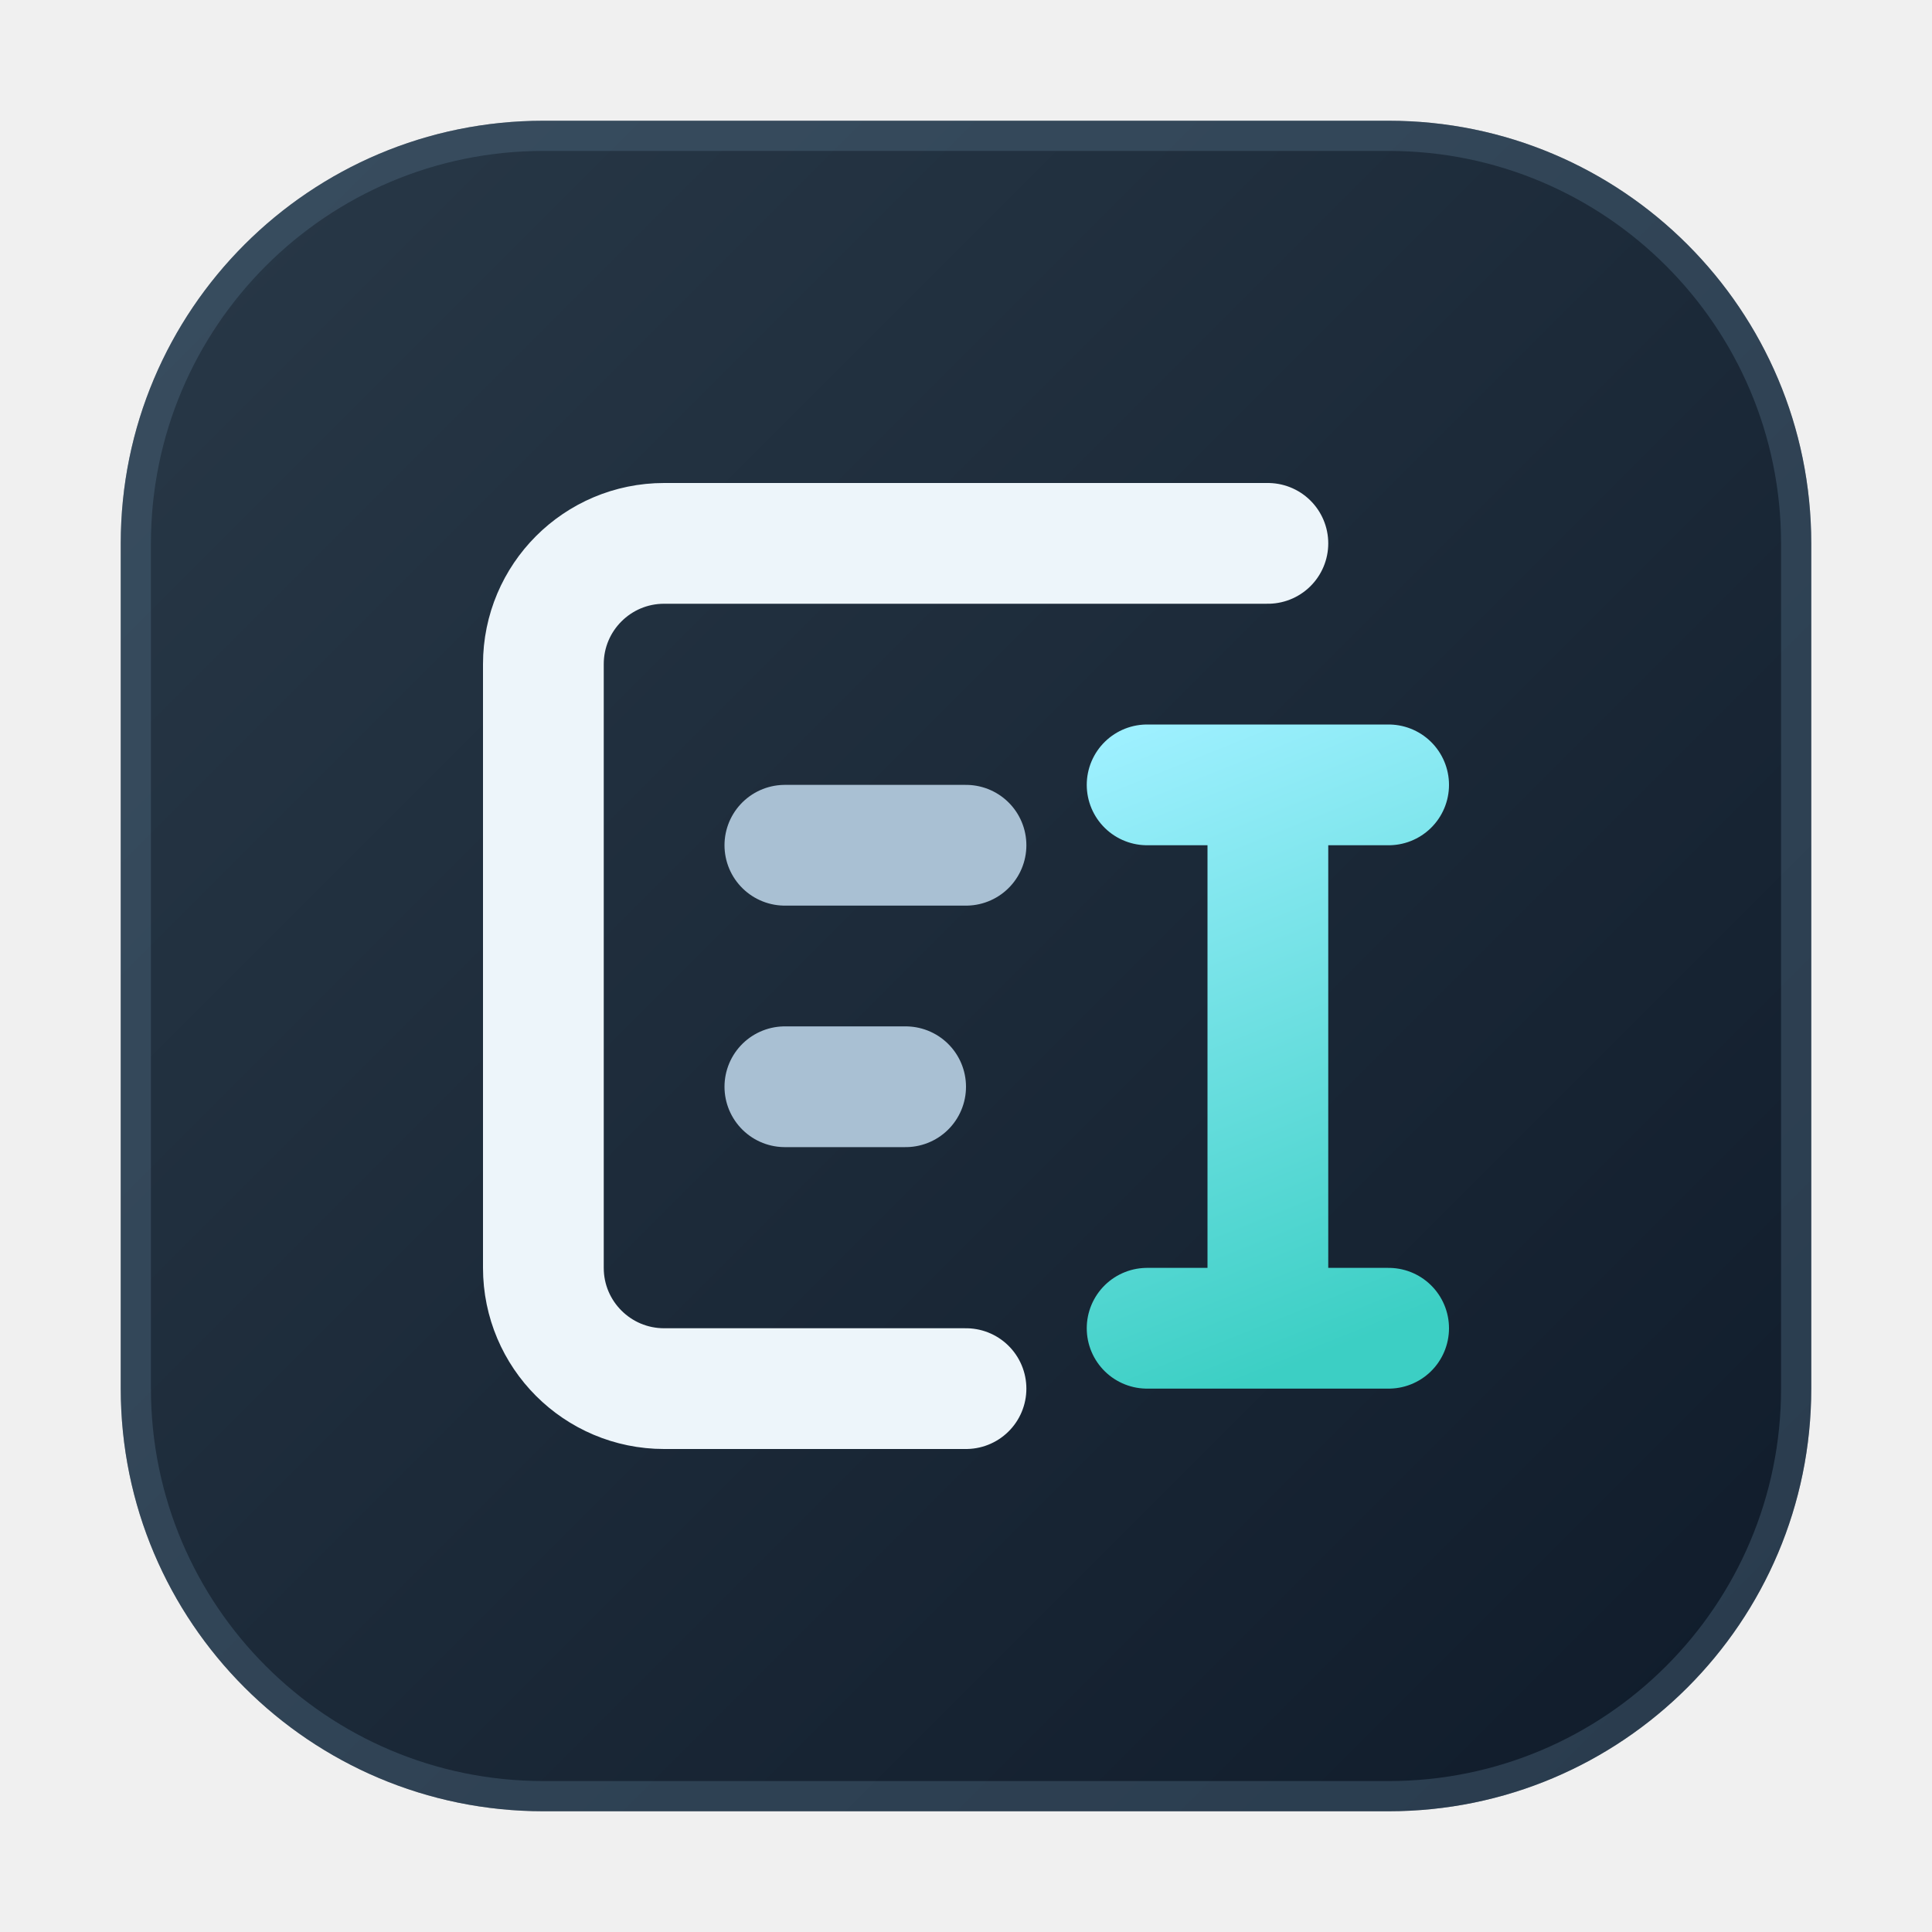
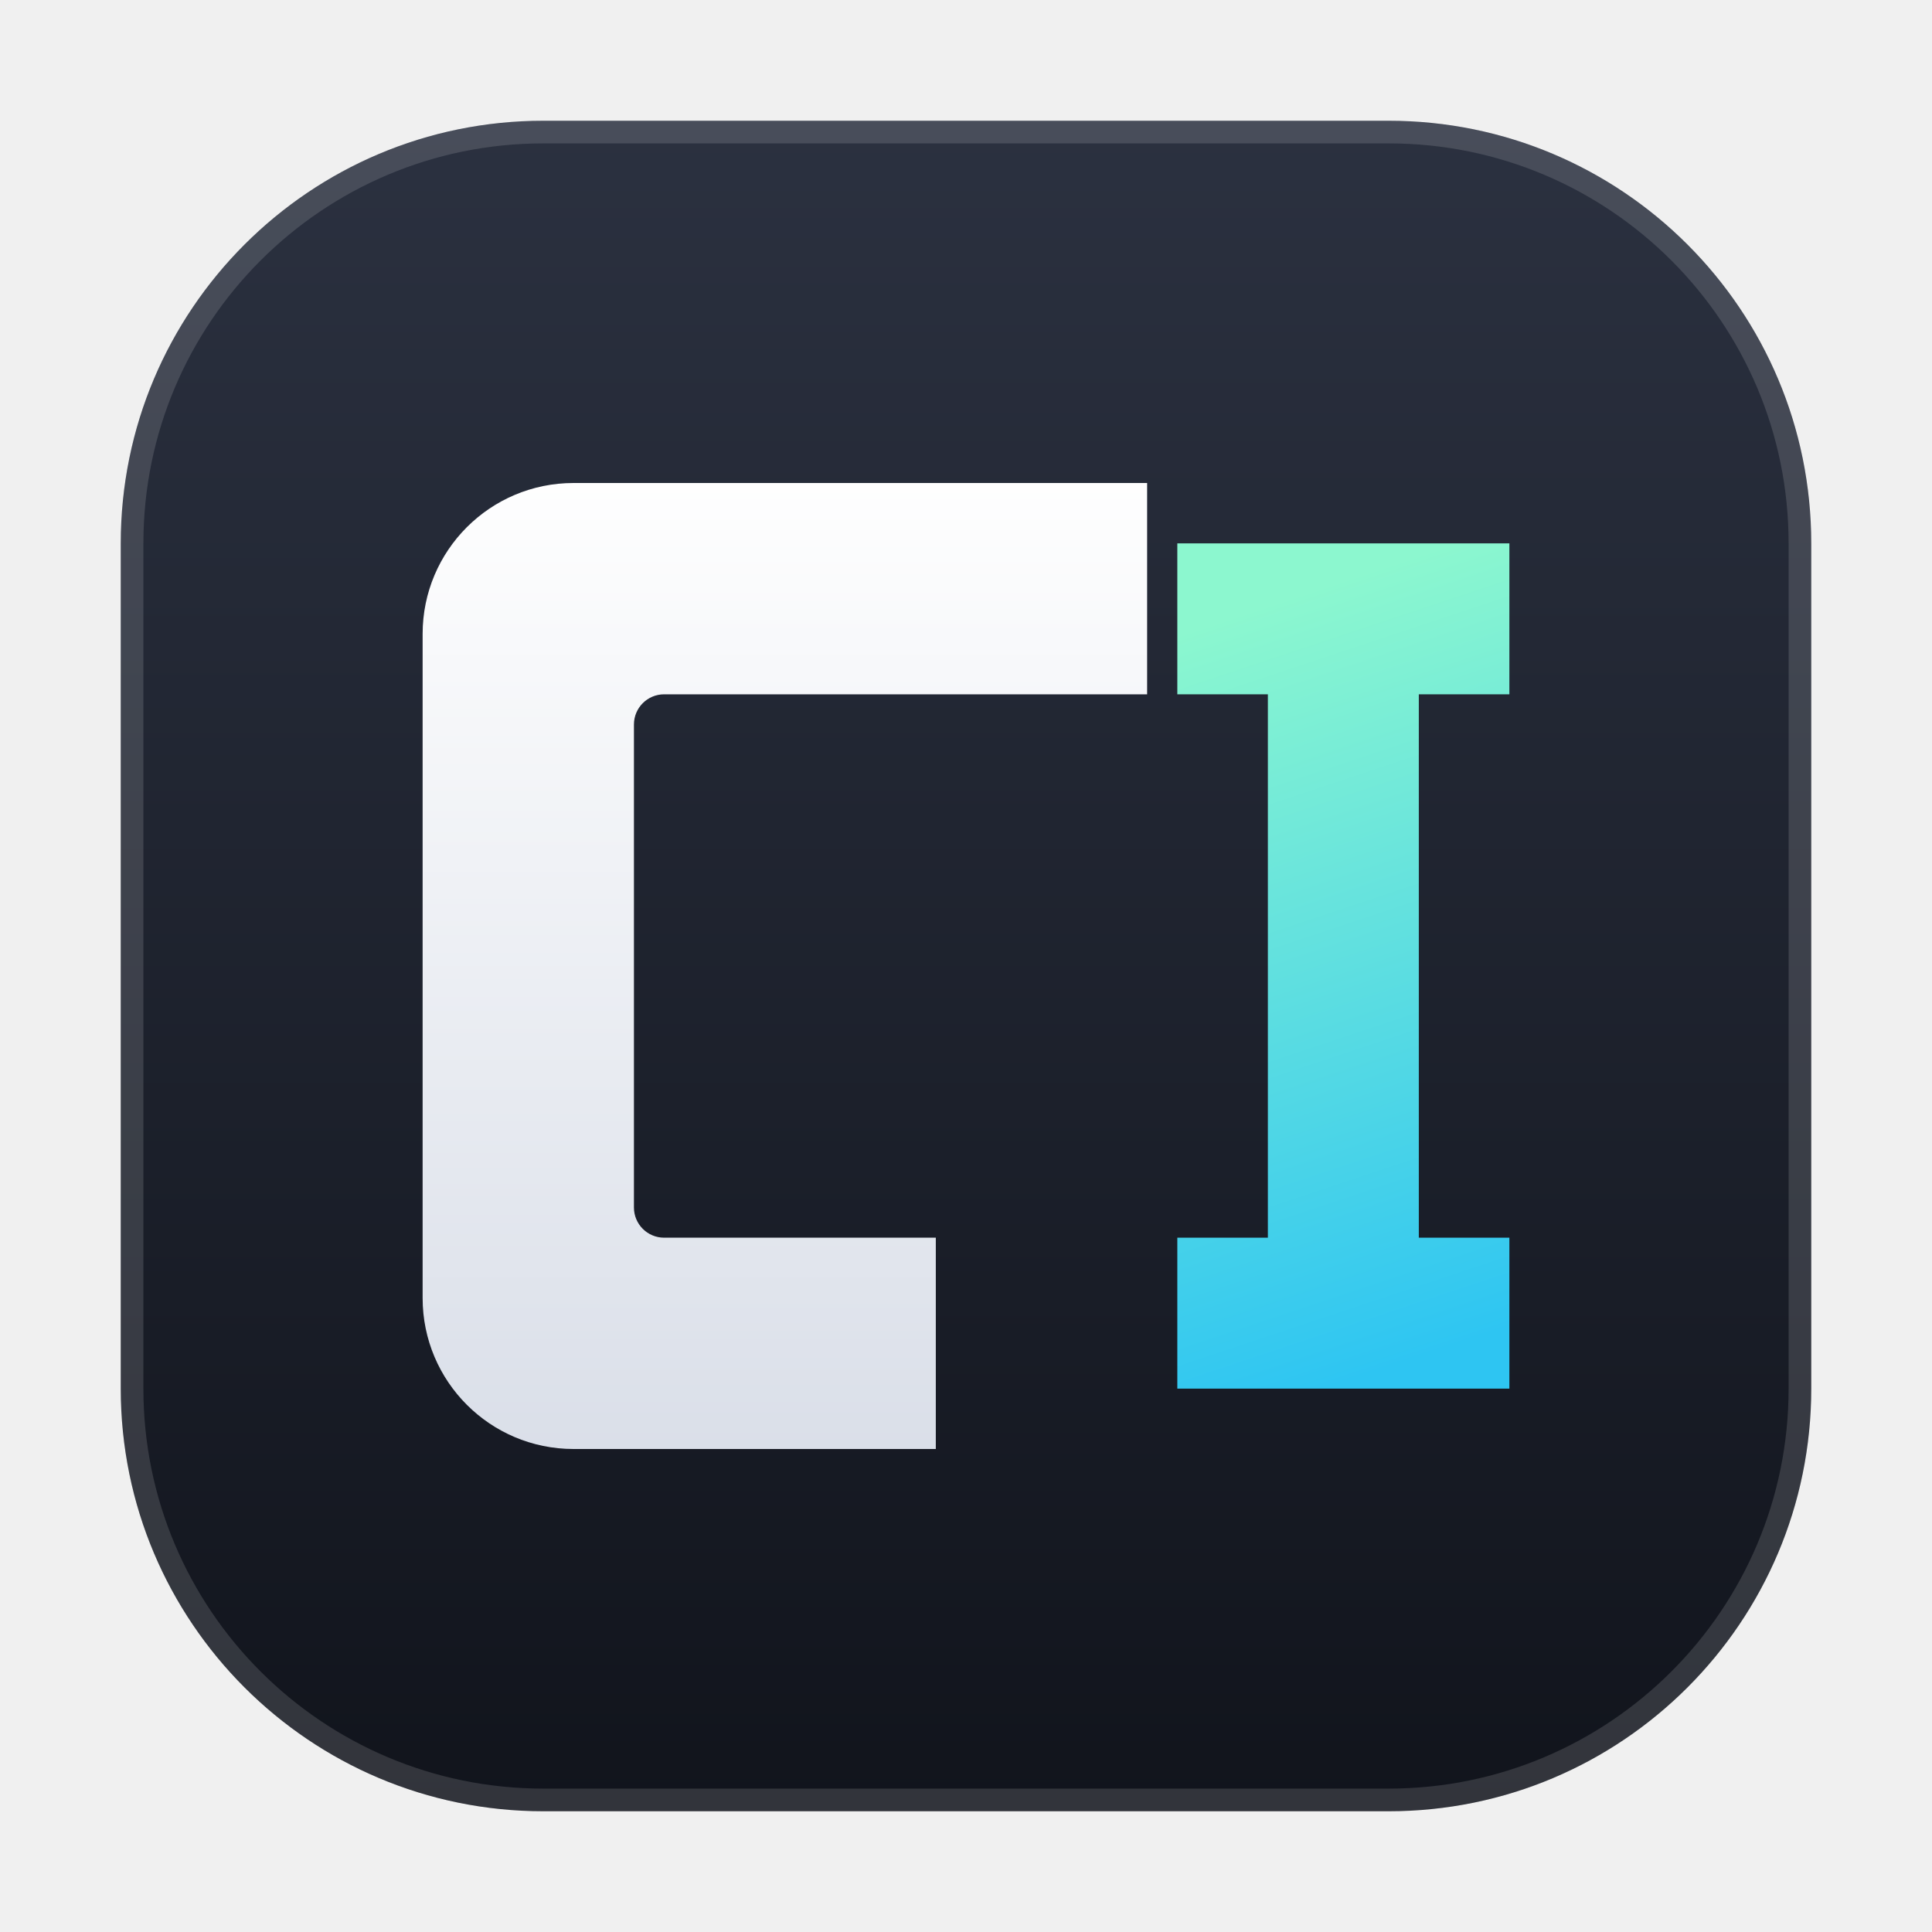
<svg xmlns="http://www.w3.org/2000/svg" width="128" height="128" viewBox="0 0 128 128" role="img" aria-label="ceditor">
  <defs>
-     <linearGradient id="background" x1="16" y1="16" x2="112" y2="112" gradientUnits="userSpaceOnUse">
-       <stop stop-color="#273746" />
-       <stop offset="1" stop-color="#111D2C" />
+     <linearGradient id="bg" x1="64" y1="8" x2="64" y2="120" gradientUnits="userSpaceOnUse">
+       <stop stop-color="#2B3140" />
+       <stop offset="1" stop-color="#11141C" />
    </linearGradient>
-     <linearGradient id="cursor" x1="76" y1="48" x2="92" y2="88" gradientUnits="userSpaceOnUse">
-       <stop stop-color="#9EF0FF" />
-       <stop offset="1" stop-color="#3CCFC4" />
+     <linearGradient id="glyph" x1="64" y1="30" x2="64" y2="98" gradientUnits="userSpaceOnUse">
+       <stop stop-color="#FFFFFF" />
+       <stop offset="1" stop-color="#D9DEE8" />
+     </linearGradient>
+     <linearGradient id="caret" x1="84" y1="40" x2="100" y2="88" gradientUnits="userSpaceOnUse">
+       <stop stop-color="#8CF7CF" />
+       <stop offset="1" stop-color="#2EC5F2" />
    </linearGradient>
  </defs>
-   <rect x="8" y="8" width="112" height="112" rx="28" fill="url(#background)" />
-   <rect x="9" y="9" width="110" height="110" rx="27" fill="none" stroke="#526C83" stroke-opacity=".4" stroke-width="2" />
-   <path d="M84 36H44a8 8 0 0 0-8 8v40a8 8 0 0 0 8 8h20" fill="none" stroke="#EDF5FA" stroke-width="8" stroke-linecap="round" stroke-linejoin="round" />
-   <path d="M52 56h12M52 72h8" fill="none" stroke="#A9C0D3" stroke-width="8" stroke-linecap="round" />
-   <path d="M76 52h16M84 52v36M76 88h16" fill="none" stroke="url(#cursor)" stroke-width="8" stroke-linecap="round" />
+   <rect x="8" y="8" width="112" height="112" rx="28" fill="url(#bg)" />
+   <rect x="8.75" y="8.75" width="110.5" height="110.5" rx="27.25" fill="none" stroke="#FFFFFF" stroke-opacity=".14" stroke-width="1.5" />
+   <path d="M28 42a10 10 0 0 1 10-10h38v14H44a2 2 0 0 0-2 2v32a2 2 0 0 0 2 2h18v14H38a10 10 0 0 1-10-10Z" fill="url(#glyph)" />
+   <path d="M78 36h22v10h-6v36h6v10H78V82h6V46h-6Z" fill="url(#caret)" />
</svg>
